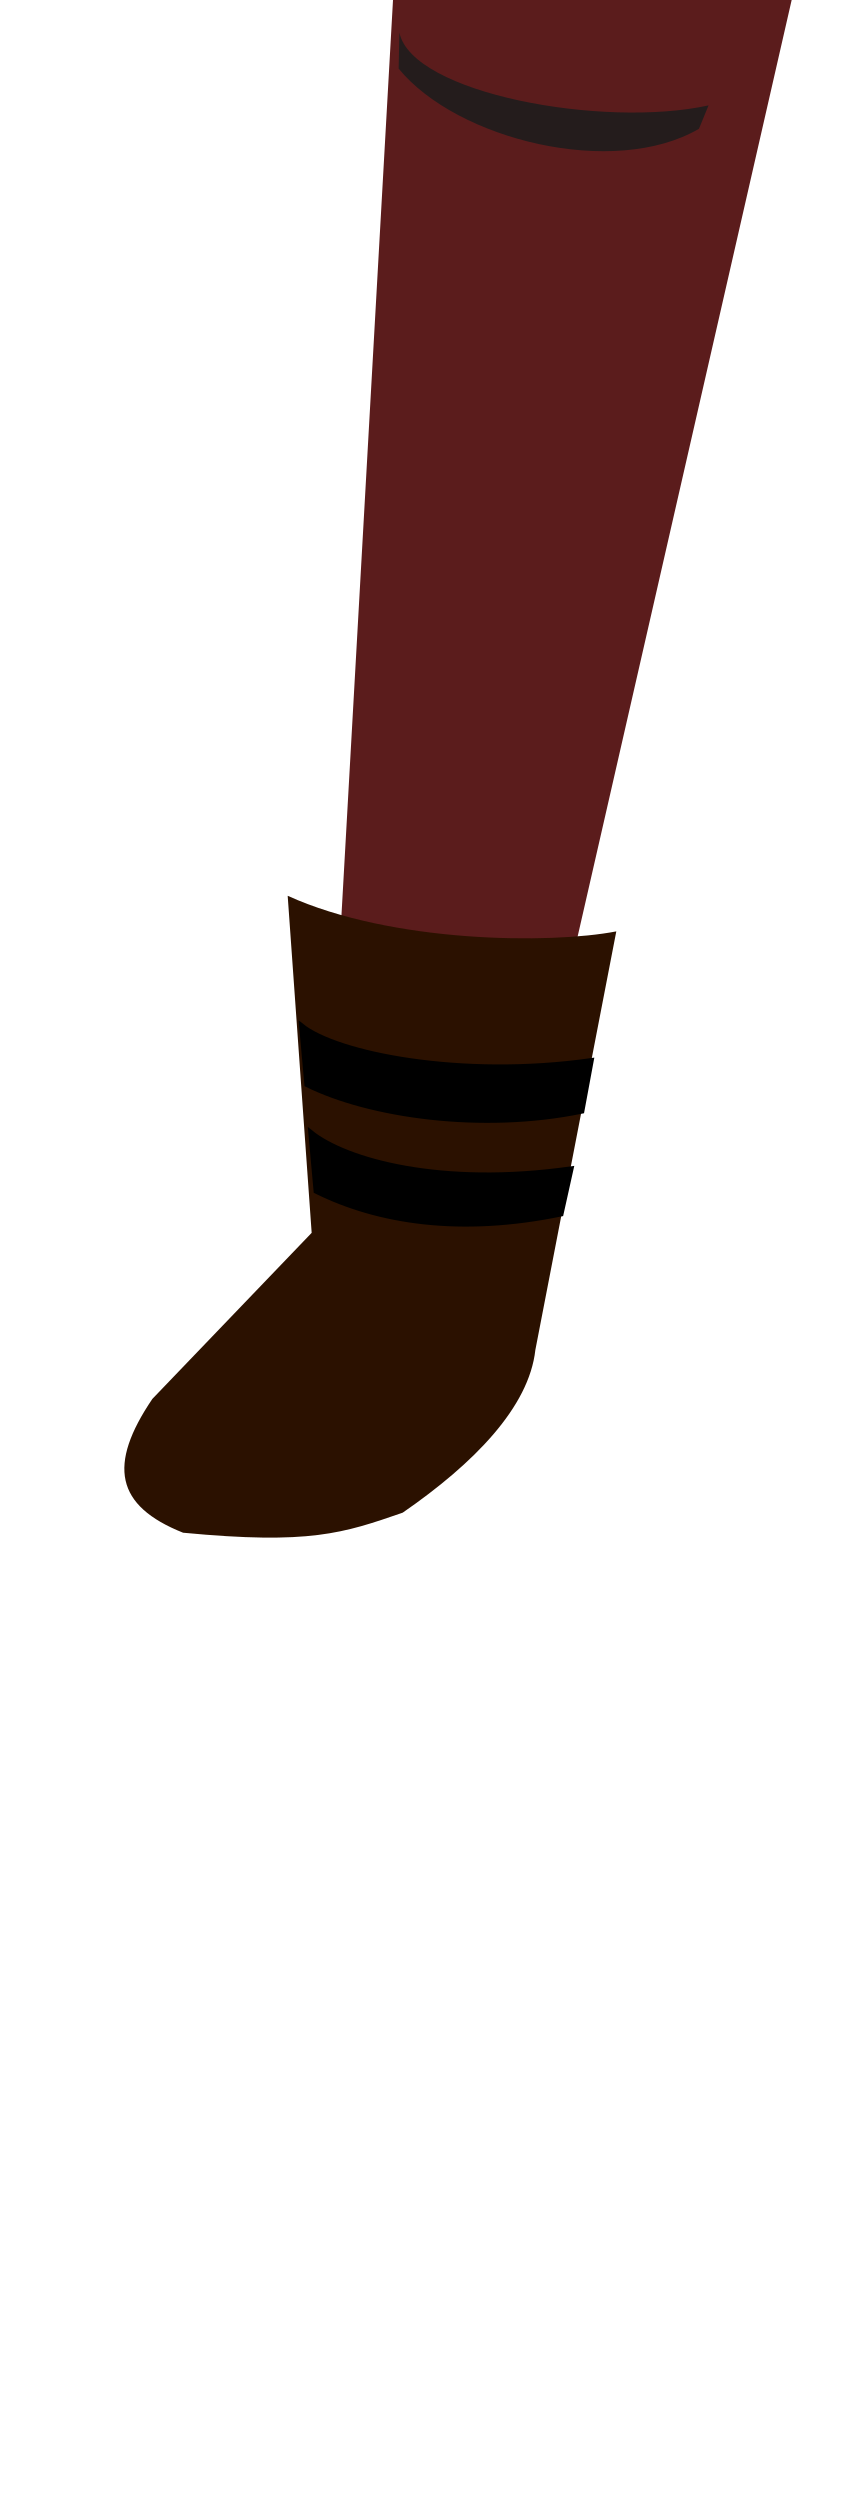
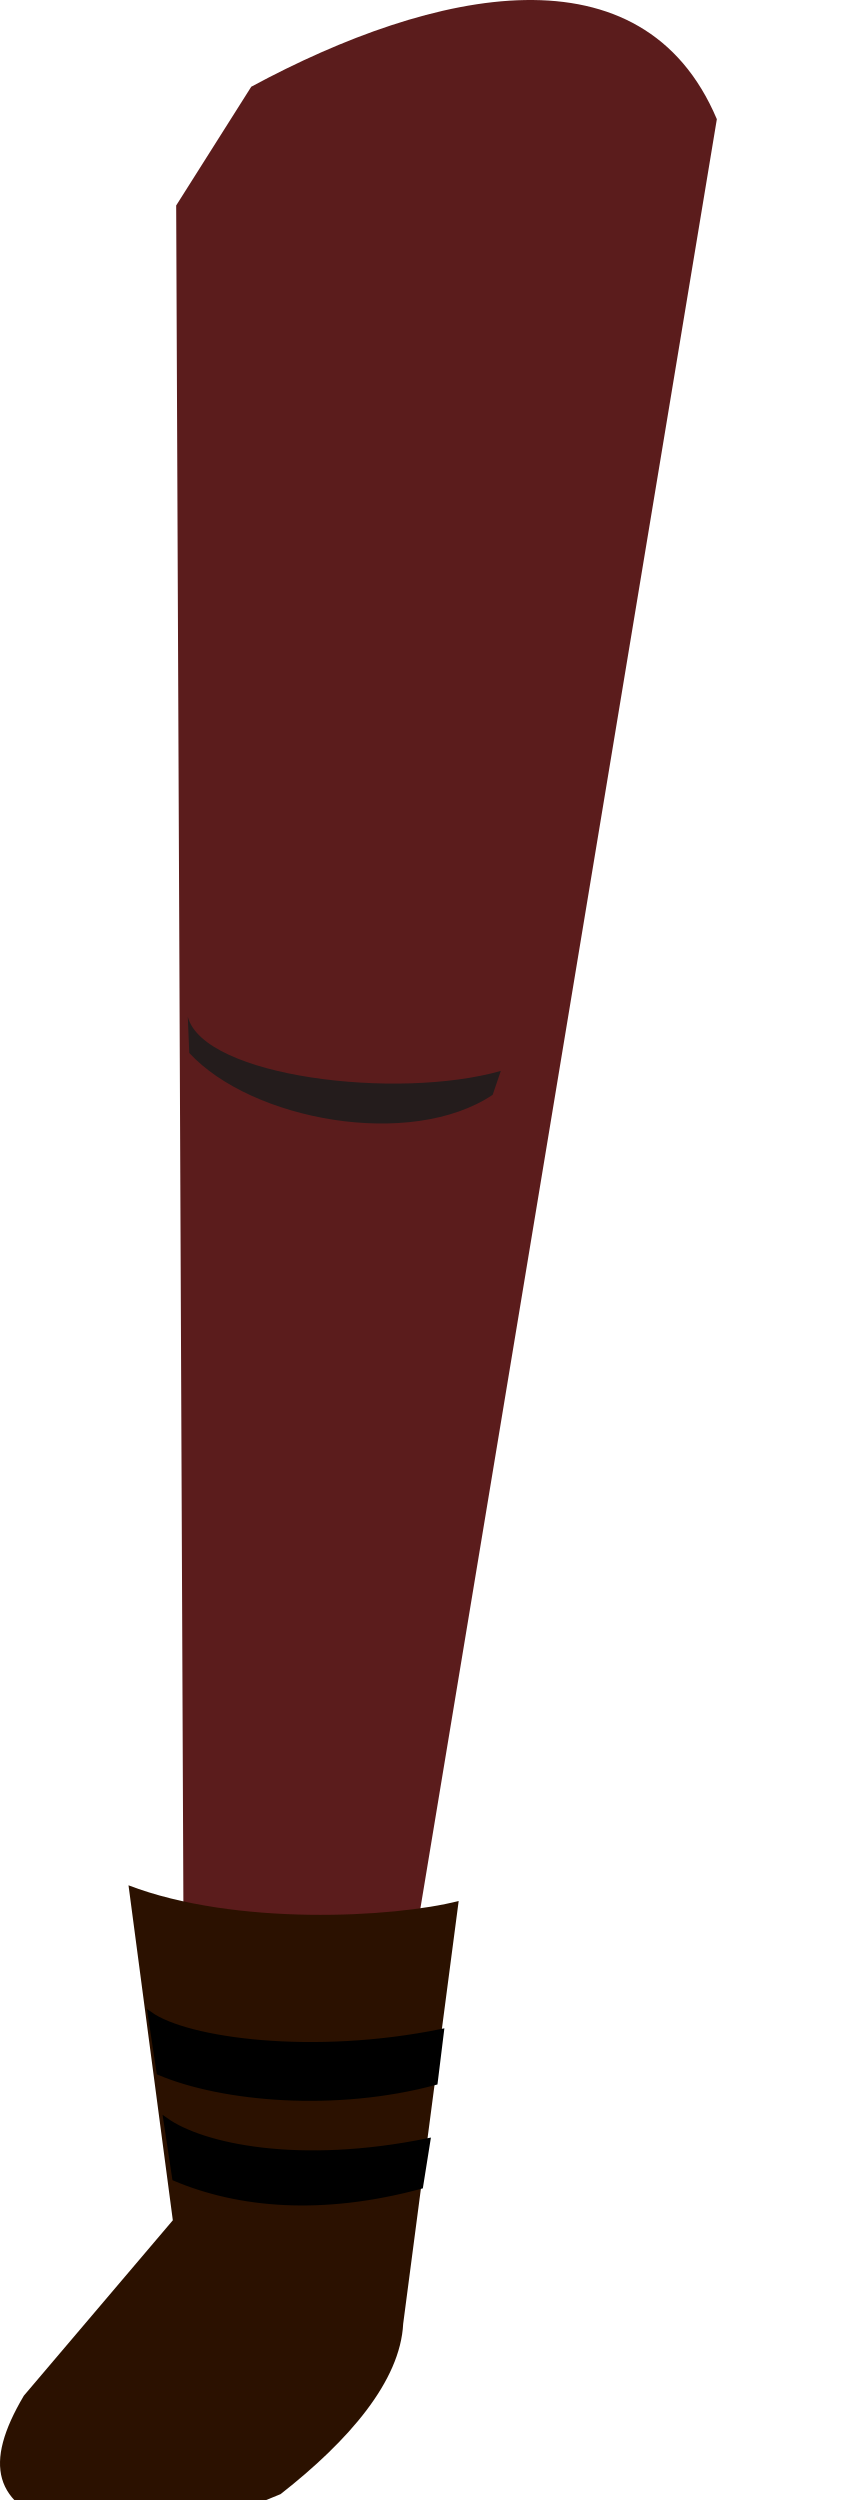
<svg xmlns="http://www.w3.org/2000/svg" width="48.367mm" height="141.036mm" viewBox="0 0 48.367 141.036" version="1.1" id="svg8">
  <defs id="defs2">
    <clipPath clipPathUnits="userSpaceOnUse" id="clipPath4045">
      <path style="fill:none;stroke:#000000;stroke-width:0.265px;stroke-linecap:butt;stroke-linejoin:miter;stroke-opacity:1" d="M 87.197,57.598 C 88.696,71.31 86.336,84.021 68.798,92.797 L 14.4,175.728 -18.399,142.395 27.466,50.665 Z" id="path4047" />
    </clipPath>
  </defs>
  <g id="layer9" style="display:inline">
-     <g id="g35" transform="translate(-75.85276,-147.1476)">
+     <g id="g35" transform="rotate(-3.466282,-1459.411,1553.827)">
      <path style="display:inline;fill:#5b1c1c;fill-opacity:1;stroke:none;stroke-width:0.269px;stroke-linecap:butt;stroke-linejoin:miter;stroke-opacity:1" d="m 94.2,215.052 10.618,0.774 26.418,-115.59 C 127.659,90.115 115.817,91.863 105.129,96.821 l -4.633,6.431 z" id="path3150" />
      <path style="display:inline;fill:#2b1100;stroke:none;stroke-width:0.269px;stroke-linecap:butt;stroke-linejoin:miter;stroke-opacity:1" d="m 92.082,197.683 1.353,19.014 -8.987,9.369 c -2.524,3.731 -2.081,6.03 1.734,7.549 7.143,0.68 9.025,0.035 12.388,-1.131 4.036,-2.785 7.127,-5.962 7.484,-9.176 l 4.567,-23.617 c -3.717,0.72 -12.666,0.661 -18.539,-2.008 z" id="path855-3" />
      <path id="path1685-96" d="m 98.383,148.977 c 0.693,3.452 11.525,5.418 17.442,4.116 l -0.54,1.319 c -4.798,2.807 -13.658,0.625 -16.943,-3.393 z" style="display:inline;fill:#241c1c;stroke:none;stroke-width:0.362px;stroke-linecap:butt;stroke-linejoin:miter;stroke-opacity:1" />
      <path style="display:inline;fill:#000000;stroke:#000000;stroke-width:0.269px;stroke-linecap:butt;stroke-linejoin:miter;stroke-opacity:1" d="m 93.678,214.351 c 3.509,1.744 8.169,2.456 13.831,1.287 l 0.568,-2.559 c -7.331,1.043 -12.713,-0.449 -14.698,-2.053 z" id="path1614-0" />
      <path id="path1614-5-7" d="m 93.159,208.336 c 3.509,1.744 9.863,2.671 15.525,1.502 l 0.531,-2.866 c -7.331,1.043 -14.369,-0.357 -16.355,-1.961 z" style="display:inline;fill:#000000;stroke:#000000;stroke-width:0.269px;stroke-linecap:butt;stroke-linejoin:miter;stroke-opacity:1" />
    </g>
  </g>
</svg>
